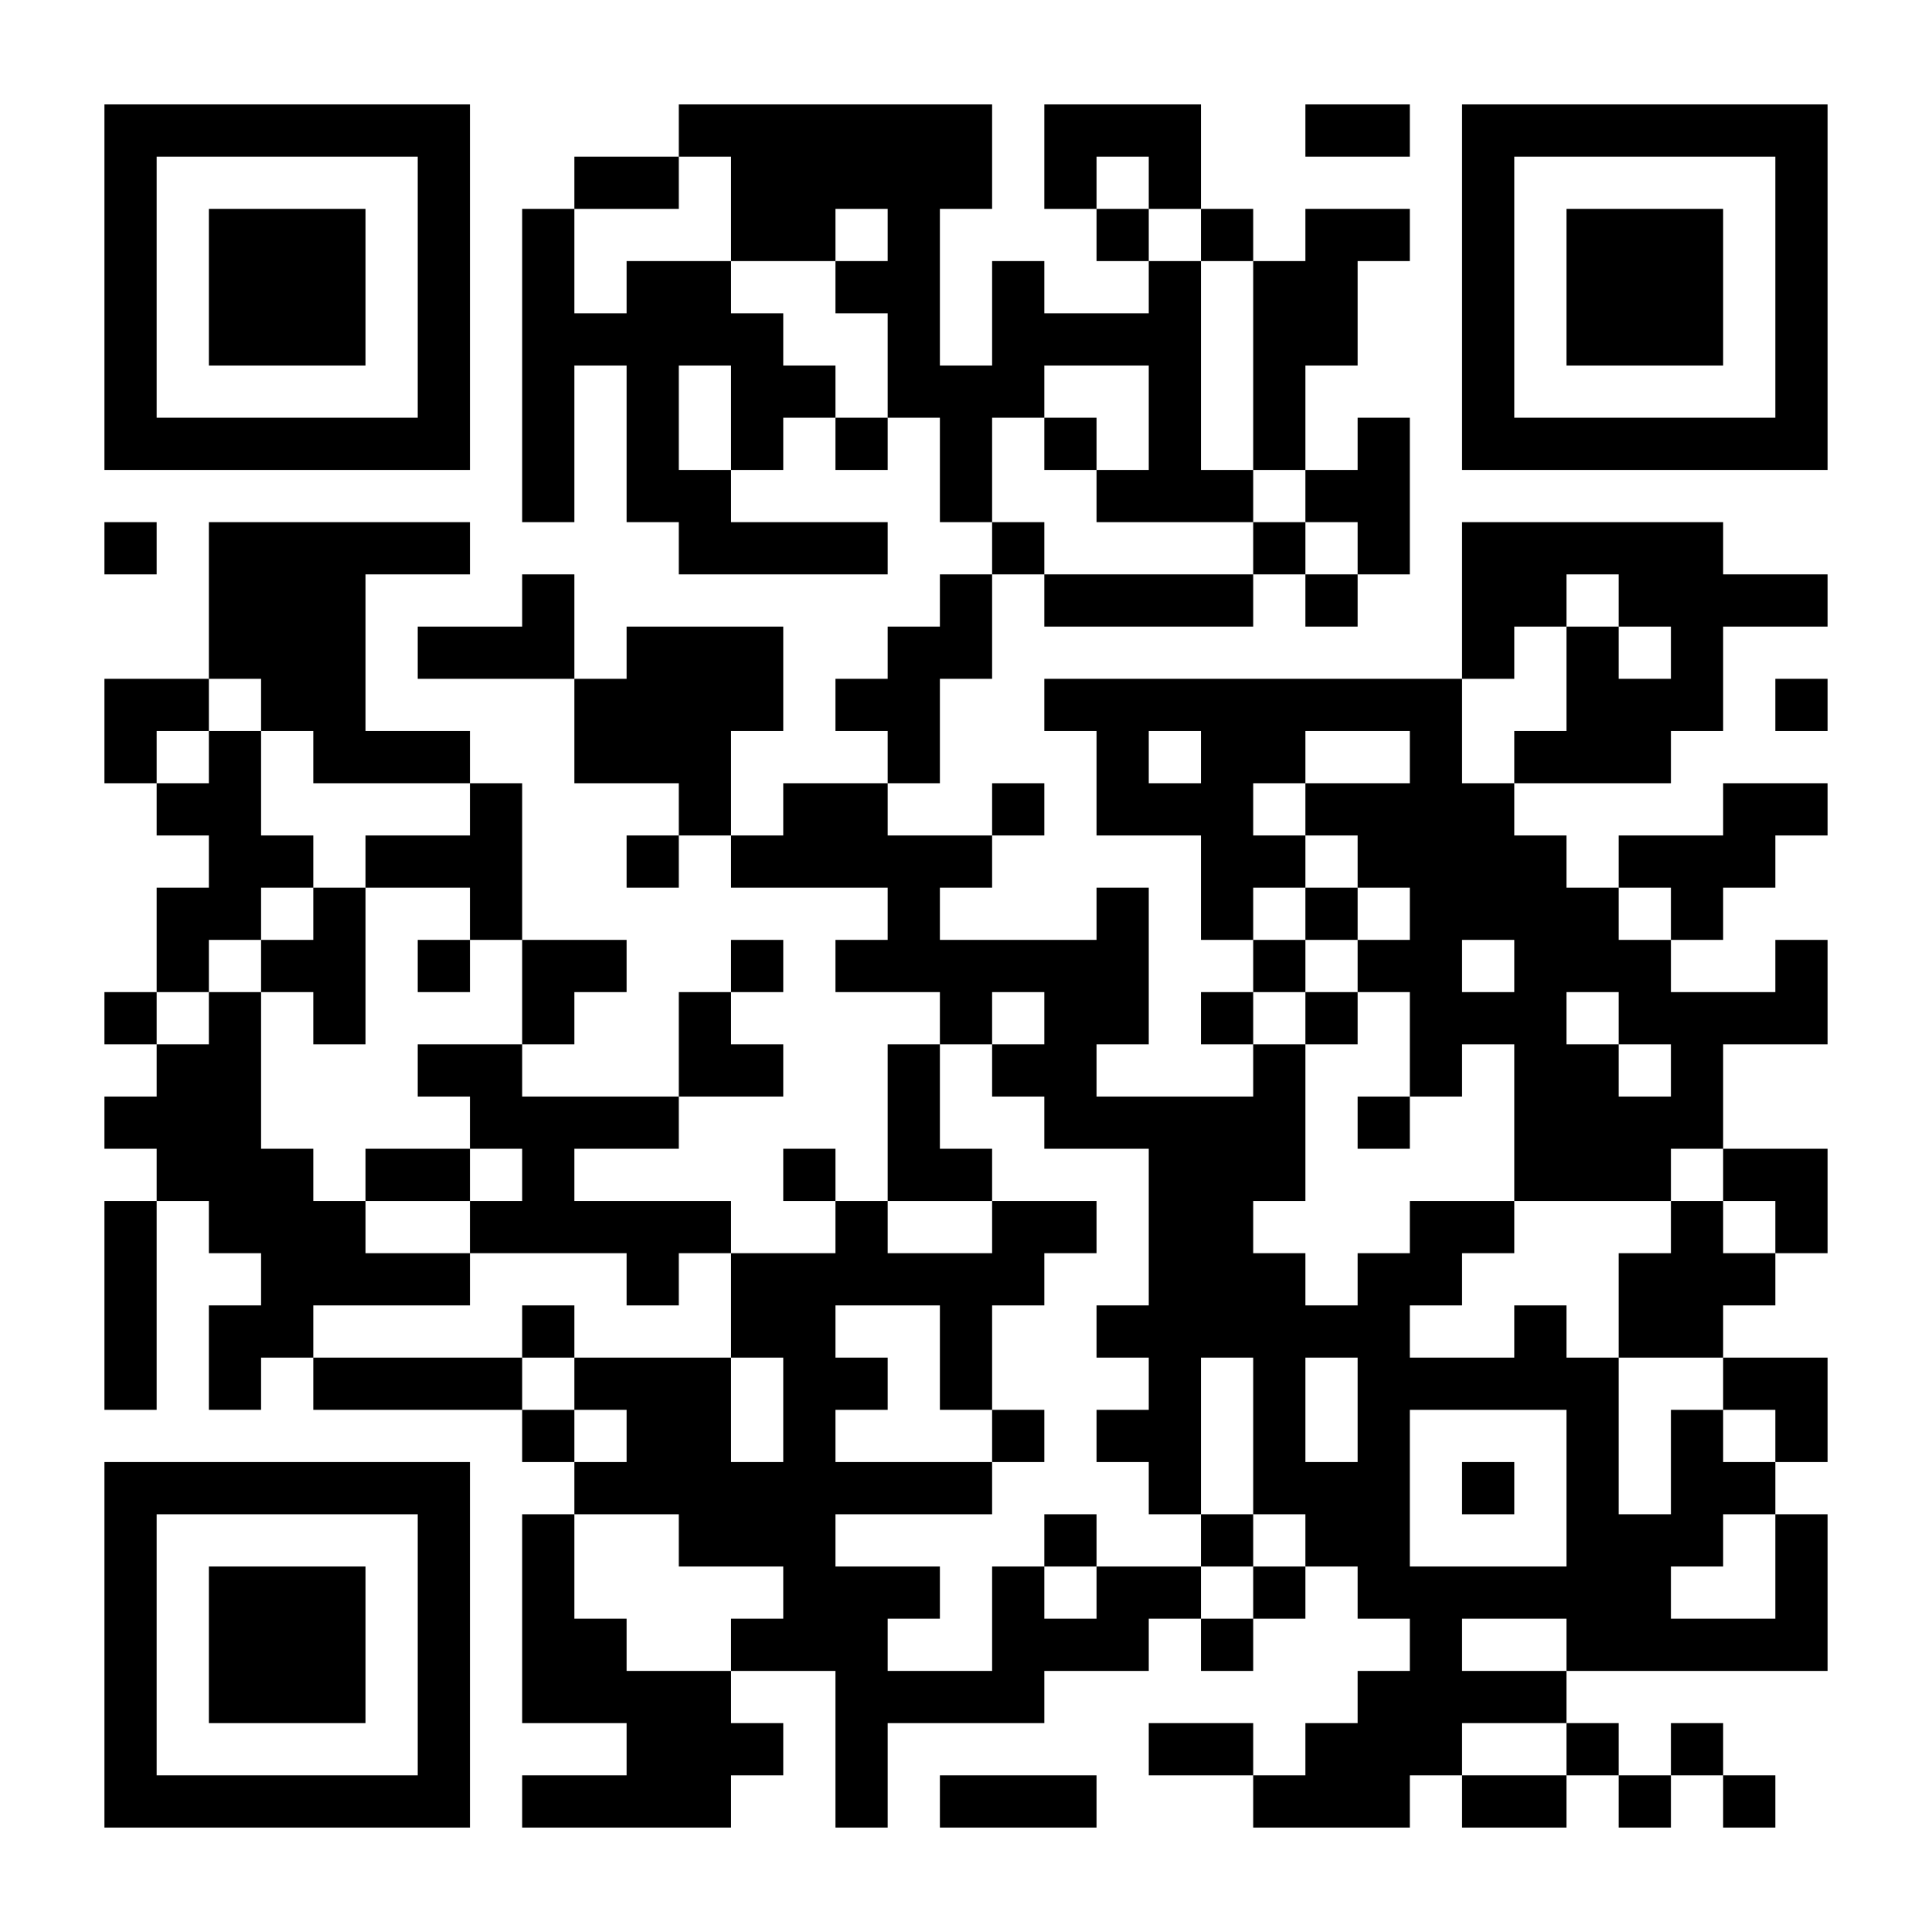
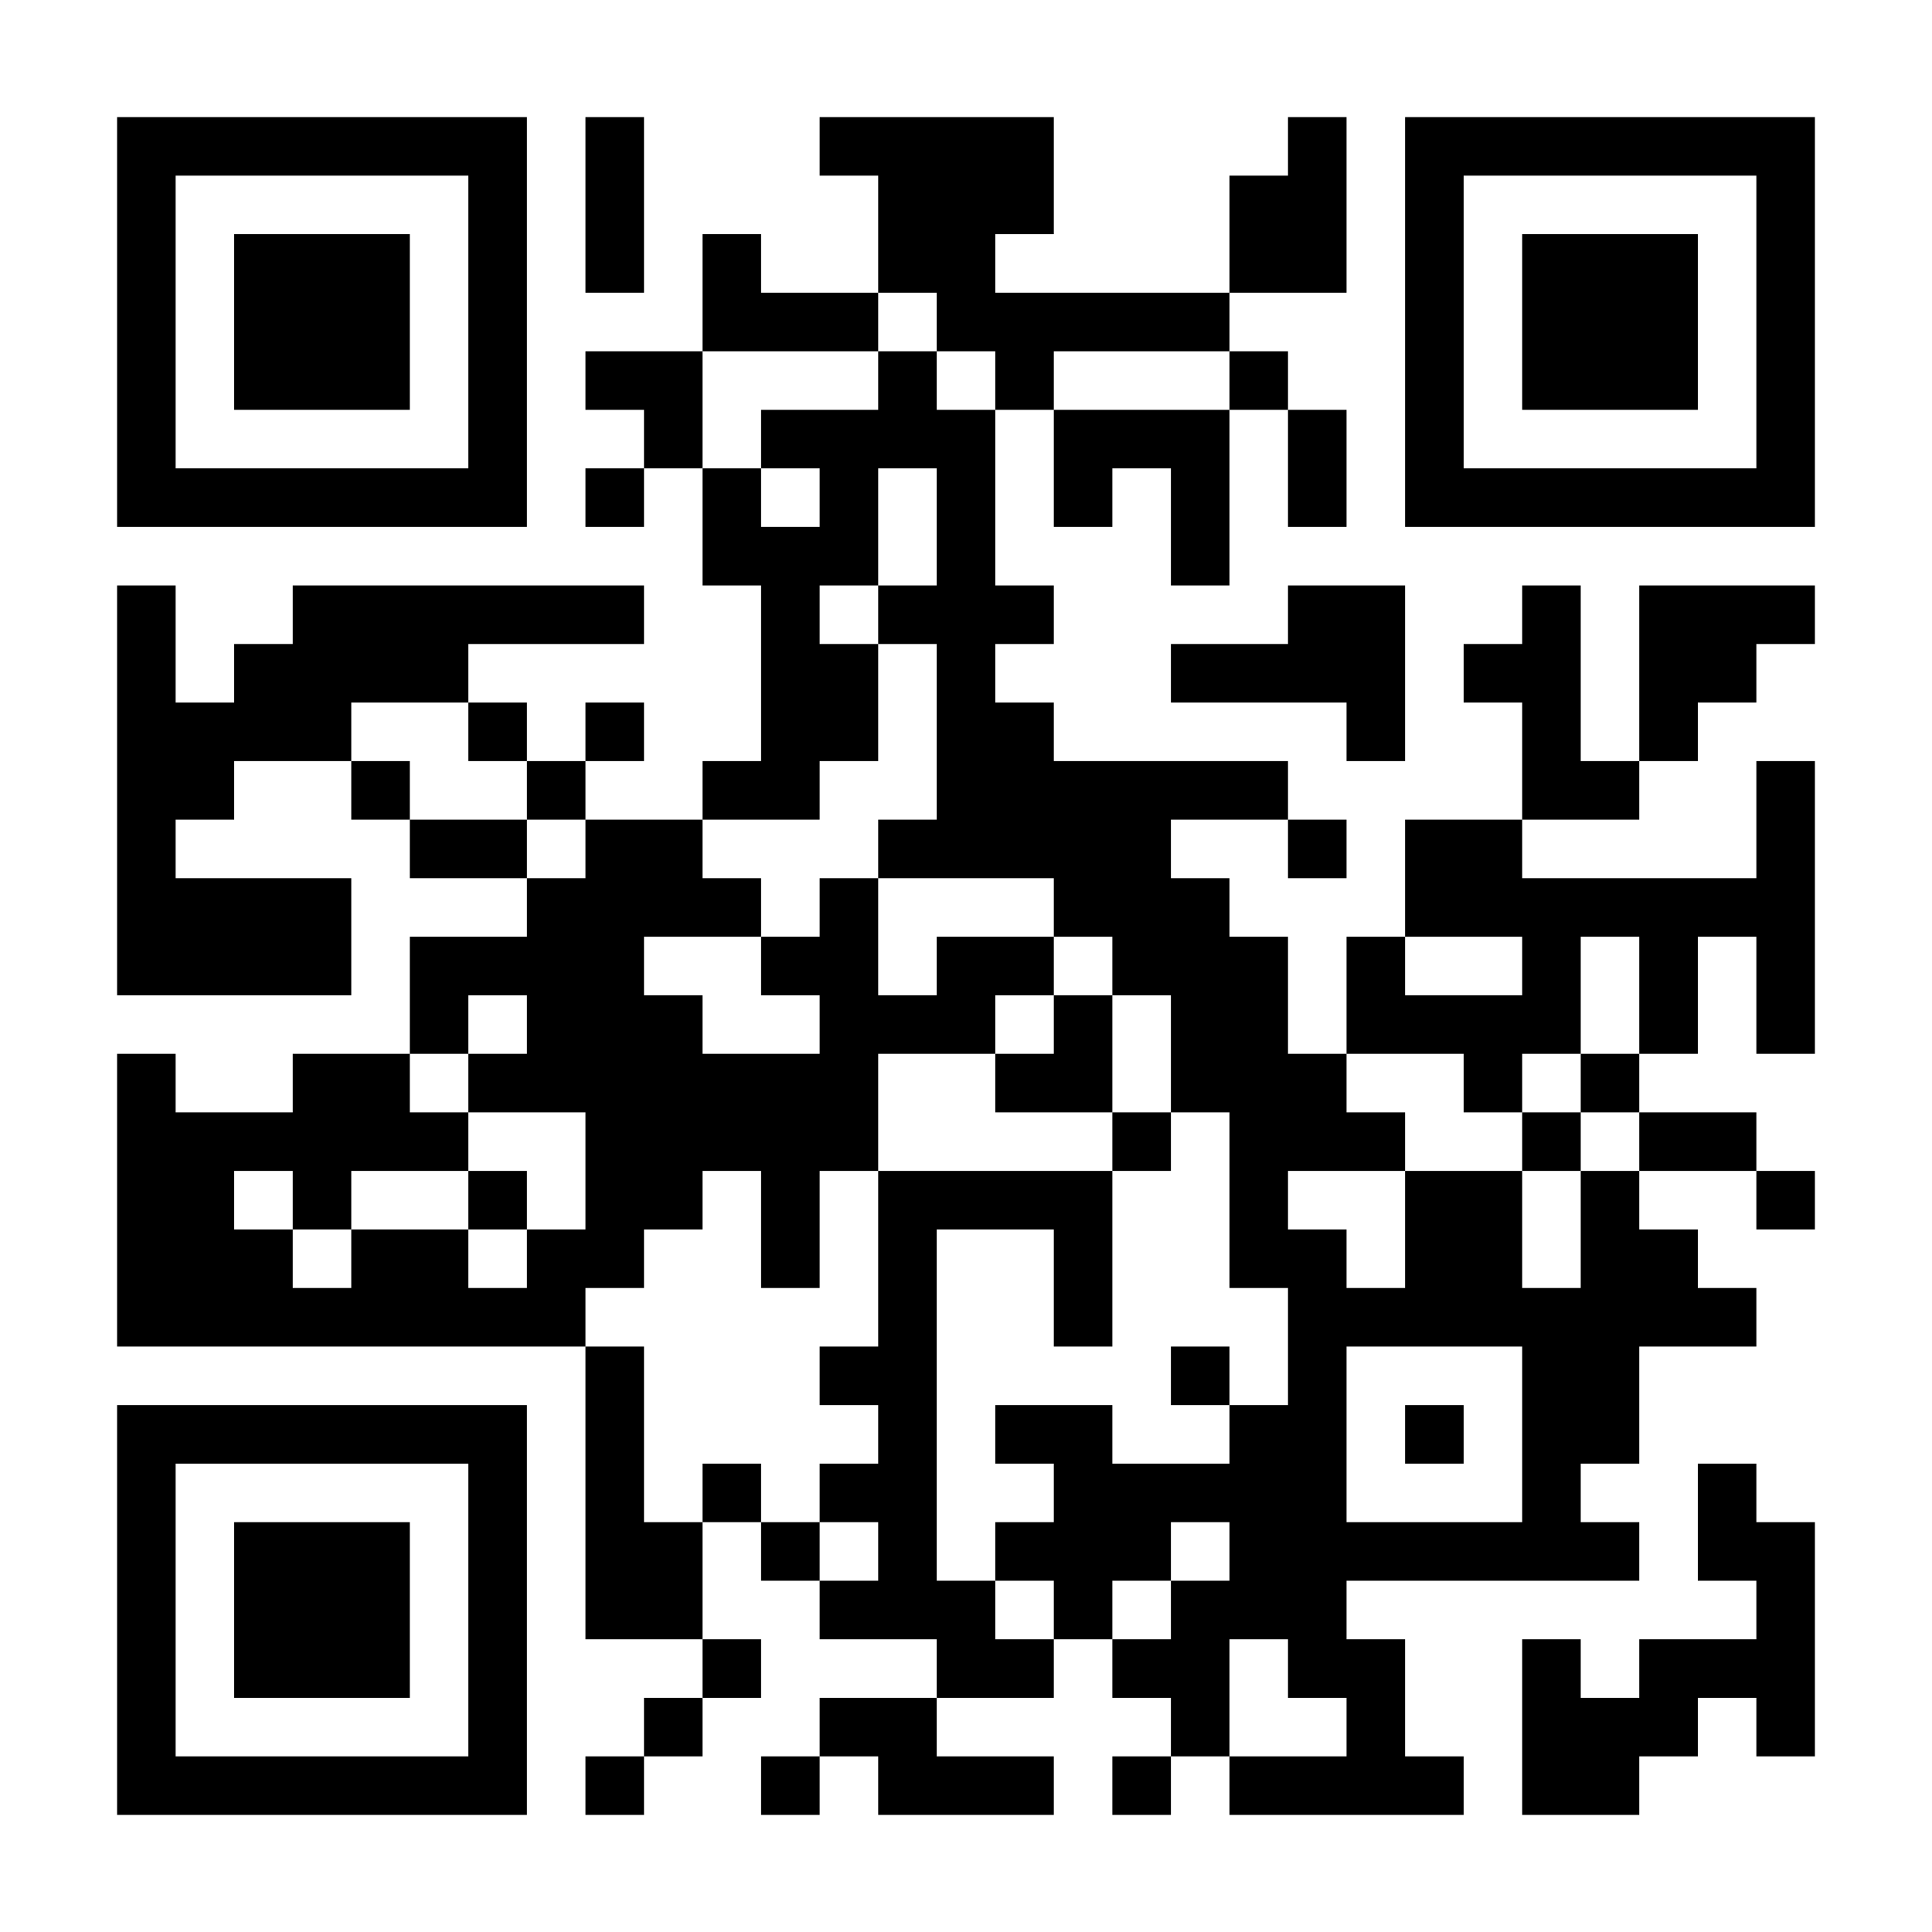
- <svg xmlns="http://www.w3.org/2000/svg" width="37mm" height="37mm" version="1.1" viewBox="0 0 37 37">
-   <path d="M2,2H3V3H2zM3,2H4V3H3zM4,2H5V3H4zM5,2H6V3H5zM6,2H7V3H6zM7,2H8V3H7zM8,2H9V3H8zM13,2H14V3H13zM14,2H15V3H14zM15,2H16V3H15zM16,2H17V3H16zM17,2H18V3H17zM18,2H19V3H18zM20,2H21V3H20zM21,2H22V3H21zM22,2H23V3H22zM25,2H26V3H25zM26,2H27V3H26zM28,2H29V3H28zM29,2H30V3H29zM30,2H31V3H30zM31,2H32V3H31zM32,2H33V3H32zM33,2H34V3H33zM34,2H35V3H34zM2,3H3V4H2zM8,3H9V4H8zM11,3H12V4H11zM12,3H13V4H12zM14,3H15V4H14zM15,3H16V4H15zM16,3H17V4H16zM17,3H18V4H17zM18,3H19V4H18zM20,3H21V4H20zM22,3H23V4H22zM28,3H29V4H28zM34,3H35V4H34zM2,4H3V5H2zM4,4H5V5H4zM5,4H6V5H5zM6,4H7V5H6zM8,4H9V5H8zM10,4H11V5H10zM14,4H15V5H14zM15,4H16V5H15zM17,4H18V5H17zM21,4H22V5H21zM23,4H24V5H23zM25,4H26V5H25zM26,4H27V5H26zM28,4H29V5H28zM30,4H31V5H30zM31,4H32V5H31zM32,4H33V5H32zM34,4H35V5H34zM2,5H3V6H2zM4,5H5V6H4zM5,5H6V6H5zM6,5H7V6H6zM8,5H9V6H8zM10,5H11V6H10zM12,5H13V6H12zM13,5H14V6H13zM16,5H17V6H16zM17,5H18V6H17zM19,5H20V6H19zM22,5H23V6H22zM24,5H25V6H24zM25,5H26V6H25zM28,5H29V6H28zM30,5H31V6H30zM31,5H32V6H31zM32,5H33V6H32zM34,5H35V6H34zM2,6H3V7H2zM4,6H5V7H4zM5,6H6V7H5zM6,6H7V7H6zM8,6H9V7H8zM10,6H11V7H10zM11,6H12V7H11zM12,6H13V7H12zM13,6H14V7H13zM14,6H15V7H14zM17,6H18V7H17zM19,6H20V7H19zM20,6H21V7H20zM21,6H22V7H21zM22,6H23V7H22zM24,6H25V7H24zM25,6H26V7H25zM28,6H29V7H28zM30,6H31V7H30zM31,6H32V7H31zM32,6H33V7H32zM34,6H35V7H34zM2,7H3V8H2zM8,7H9V8H8zM10,7H11V8H10zM12,7H13V8H12zM14,7H15V8H14zM15,7H16V8H15zM17,7H18V8H17zM18,7H19V8H18zM19,7H20V8H19zM22,7H23V8H22zM24,7H25V8H24zM28,7H29V8H28zM34,7H35V8H34zM2,8H3V9H2zM3,8H4V9H3zM4,8H5V9H4zM5,8H6V9H5zM6,8H7V9H6zM7,8H8V9H7zM8,8H9V9H8zM10,8H11V9H10zM12,8H13V9H12zM14,8H15V9H14zM16,8H17V9H16zM18,8H19V9H18zM20,8H21V9H20zM22,8H23V9H22zM24,8H25V9H24zM26,8H27V9H26zM28,8H29V9H28zM29,8H30V9H29zM30,8H31V9H30zM31,8H32V9H31zM32,8H33V9H32zM33,8H34V9H33zM34,8H35V9H34zM10,9H11V10H10zM12,9H13V10H12zM13,9H14V10H13zM18,9H19V10H18zM21,9H22V10H21zM22,9H23V10H22zM23,9H24V10H23zM25,9H26V10H25zM26,9H27V10H26zM2,10H3V11H2zM4,10H5V11H4zM5,10H6V11H5zM6,10H7V11H6zM7,10H8V11H7zM8,10H9V11H8zM13,10H14V11H13zM14,10H15V11H14zM15,10H16V11H15zM16,10H17V11H16zM19,10H20V11H19zM24,10H25V11H24zM26,10H27V11H26zM28,10H29V11H28zM29,10H30V11H29zM30,10H31V11H30zM31,10H32V11H31zM32,10H33V11H32zM4,11H5V12H4zM5,11H6V12H5zM6,11H7V12H6zM10,11H11V12H10zM18,11H19V12H18zM20,11H21V12H20zM21,11H22V12H21zM22,11H23V12H22zM23,11H24V12H23zM25,11H26V12H25zM28,11H29V12H28zM29,11H30V12H29zM31,11H32V12H31zM32,11H33V12H32zM33,11H34V12H33zM34,11H35V12H34zM4,12H5V13H4zM5,12H6V13H5zM6,12H7V13H6zM8,12H9V13H8zM9,12H10V13H9zM10,12H11V13H10zM12,12H13V13H12zM13,12H14V13H13zM14,12H15V13H14zM17,12H18V13H17zM18,12H19V13H18zM28,12H29V13H28zM30,12H31V13H30zM32,12H33V13H32zM2,13H3V14H2zM3,13H4V14H3zM5,13H6V14H5zM6,13H7V14H6zM11,13H12V14H11zM12,13H13V14H12zM13,13H14V14H13zM14,13H15V14H14zM16,13H17V14H16zM17,13H18V14H17zM20,13H21V14H20zM21,13H22V14H21zM22,13H23V14H22zM23,13H24V14H23zM24,13H25V14H24zM25,13H26V14H25zM26,13H27V14H26zM27,13H28V14H27zM30,13H31V14H30zM31,13H32V14H31zM32,13H33V14H32zM34,13H35V14H34zM2,14H3V15H2zM4,14H5V15H4zM6,14H7V15H6zM7,14H8V15H7zM8,14H9V15H8zM11,14H12V15H11zM12,14H13V15H12zM13,14H14V15H13zM17,14H18V15H17zM21,14H22V15H21zM23,14H24V15H23zM24,14H25V15H24zM27,14H28V15H27zM29,14H30V15H29zM30,14H31V15H30zM31,14H32V15H31zM3,15H4V16H3zM4,15H5V16H4zM9,15H10V16H9zM13,15H14V16H13zM15,15H16V16H15zM16,15H17V16H16zM19,15H20V16H19zM21,15H22V16H21zM22,15H23V16H22zM23,15H24V16H23zM25,15H26V16H25zM26,15H27V16H26zM27,15H28V16H27zM28,15H29V16H28zM33,15H34V16H33zM34,15H35V16H34zM4,16H5V17H4zM5,16H6V17H5zM7,16H8V17H7zM8,16H9V17H8zM9,16H10V17H9zM12,16H13V17H12zM14,16H15V17H14zM15,16H16V17H15zM16,16H17V17H16zM17,16H18V17H17zM18,16H19V17H18zM23,16H24V17H23zM24,16H25V17H24zM26,16H27V17H26zM27,16H28V17H27zM28,16H29V17H28zM29,16H30V17H29zM31,16H32V17H31zM32,16H33V17H32zM33,16H34V17H33zM3,17H4V18H3zM4,17H5V18H4zM6,17H7V18H6zM9,17H10V18H9zM17,17H18V18H17zM21,17H22V18H21zM23,17H24V18H23zM25,17H26V18H25zM27,17H28V18H27zM28,17H29V18H28zM29,17H30V18H29zM30,17H31V18H30zM32,17H33V18H32zM3,18H4V19H3zM5,18H6V19H5zM6,18H7V19H6zM8,18H9V19H8zM10,18H11V19H10zM11,18H12V19H11zM14,18H15V19H14zM16,18H17V19H16zM17,18H18V19H17zM18,18H19V19H18zM19,18H20V19H19zM20,18H21V19H20zM21,18H22V19H21zM24,18H25V19H24zM26,18H27V19H26zM27,18H28V19H27zM29,18H30V19H29zM30,18H31V19H30zM31,18H32V19H31zM34,18H35V19H34zM2,19H3V20H2zM4,19H5V20H4zM6,19H7V20H6zM10,19H11V20H10zM13,19H14V20H13zM18,19H19V20H18zM20,19H21V20H20zM21,19H22V20H21zM23,19H24V20H23zM25,19H26V20H25zM27,19H28V20H27zM28,19H29V20H28zM29,19H30V20H29zM31,19H32V20H31zM32,19H33V20H32zM33,19H34V20H33zM34,19H35V20H34zM3,20H4V21H3zM4,20H5V21H4zM8,20H9V21H8zM9,20H10V21H9zM13,20H14V21H13zM14,20H15V21H14zM17,20H18V21H17zM19,20H20V21H19zM20,20H21V21H20zM24,20H25V21H24zM27,20H28V21H27zM29,20H30V21H29zM30,20H31V21H30zM32,20H33V21H32zM2,21H3V22H2zM3,21H4V22H3zM4,21H5V22H4zM9,21H10V22H9zM10,21H11V22H10zM11,21H12V22H11zM12,21H13V22H12zM17,21H18V22H17zM20,21H21V22H20zM21,21H22V22H21zM22,21H23V22H22zM23,21H24V22H23zM24,21H25V22H24zM26,21H27V22H26zM29,21H30V22H29zM30,21H31V22H30zM31,21H32V22H31zM32,21H33V22H32zM3,22H4V23H3zM4,22H5V23H4zM5,22H6V23H5zM7,22H8V23H7zM8,22H9V23H8zM10,22H11V23H10zM15,22H16V23H15zM17,22H18V23H17zM18,22H19V23H18zM22,22H23V23H22zM23,22H24V23H23zM24,22H25V23H24zM29,22H30V23H29zM30,22H31V23H30zM31,22H32V23H31zM33,22H34V23H33zM34,22H35V23H34zM2,23H3V24H2zM4,23H5V24H4zM5,23H6V24H5zM6,23H7V24H6zM9,23H10V24H9zM10,23H11V24H10zM11,23H12V24H11zM12,23H13V24H12zM13,23H14V24H13zM16,23H17V24H16zM19,23H20V24H19zM20,23H21V24H20zM22,23H23V24H22zM23,23H24V24H23zM27,23H28V24H27zM28,23H29V24H28zM32,23H33V24H32zM34,23H35V24H34zM2,24H3V25H2zM5,24H6V25H5zM6,24H7V25H6zM7,24H8V25H7zM8,24H9V25H8zM12,24H13V25H12zM14,24H15V25H14zM15,24H16V25H15zM16,24H17V25H16zM17,24H18V25H17zM18,24H19V25H18zM19,24H20V25H19zM22,24H23V25H22zM23,24H24V25H23zM24,24H25V25H24zM26,24H27V25H26zM27,24H28V25H27zM31,24H32V25H31zM32,24H33V25H32zM33,24H34V25H33zM2,25H3V26H2zM4,25H5V26H4zM5,25H6V26H5zM10,25H11V26H10zM14,25H15V26H14zM15,25H16V26H15zM18,25H19V26H18zM21,25H22V26H21zM22,25H23V26H22zM23,25H24V26H23zM24,25H25V26H24zM25,25H26V26H25zM26,25H27V26H26zM29,25H30V26H29zM31,25H32V26H31zM32,25H33V26H32zM2,26H3V27H2zM4,26H5V27H4zM6,26H7V27H6zM7,26H8V27H7zM8,26H9V27H8zM9,26H10V27H9zM11,26H12V27H11zM12,26H13V27H12zM13,26H14V27H13zM15,26H16V27H15zM16,26H17V27H16zM18,26H19V27H18zM22,26H23V27H22zM24,26H25V27H24zM26,26H27V27H26zM27,26H28V27H27zM28,26H29V27H28zM29,26H30V27H29zM30,26H31V27H30zM33,26H34V27H33zM34,26H35V27H34zM10,27H11V28H10zM12,27H13V28H12zM13,27H14V28H13zM15,27H16V28H15zM19,27H20V28H19zM21,27H22V28H21zM22,27H23V28H22zM24,27H25V28H24zM26,27H27V28H26zM30,27H31V28H30zM32,27H33V28H32zM34,27H35V28H34zM2,28H3V29H2zM3,28H4V29H3zM4,28H5V29H4zM5,28H6V29H5zM6,28H7V29H6zM7,28H8V29H7zM8,28H9V29H8zM11,28H12V29H11zM12,28H13V29H12zM13,28H14V29H13zM14,28H15V29H14zM15,28H16V29H15zM16,28H17V29H16zM17,28H18V29H17zM18,28H19V29H18zM22,28H23V29H22zM24,28H25V29H24zM25,28H26V29H25zM26,28H27V29H26zM28,28H29V29H28zM30,28H31V29H30zM32,28H33V29H32zM33,28H34V29H33zM2,29H3V30H2zM8,29H9V30H8zM10,29H11V30H10zM13,29H14V30H13zM14,29H15V30H14zM15,29H16V30H15zM20,29H21V30H20zM23,29H24V30H23zM25,29H26V30H25zM26,29H27V30H26zM30,29H31V30H30zM31,29H32V30H31zM32,29H33V30H32zM34,29H35V30H34zM2,30H3V31H2zM4,30H5V31H4zM5,30H6V31H5zM6,30H7V31H6zM8,30H9V31H8zM10,30H11V31H10zM15,30H16V31H15zM16,30H17V31H16zM17,30H18V31H17zM19,30H20V31H19zM21,30H22V31H21zM22,30H23V31H22zM24,30H25V31H24zM26,30H27V31H26zM27,30H28V31H27zM28,30H29V31H28zM29,30H30V31H29zM30,30H31V31H30zM31,30H32V31H31zM34,30H35V31H34zM2,31H3V32H2zM4,31H5V32H4zM5,31H6V32H5zM6,31H7V32H6zM8,31H9V32H8zM10,31H11V32H10zM11,31H12V32H11zM14,31H15V32H14zM15,31H16V32H15zM16,31H17V32H16zM19,31H20V32H19zM20,31H21V32H20zM21,31H22V32H21zM23,31H24V32H23zM27,31H28V32H27zM30,31H31V32H30zM31,31H32V32H31zM32,31H33V32H32zM33,31H34V32H33zM34,31H35V32H34zM2,32H3V33H2zM4,32H5V33H4zM5,32H6V33H5zM6,32H7V33H6zM8,32H9V33H8zM10,32H11V33H10zM11,32H12V33H11zM12,32H13V33H12zM13,32H14V33H13zM16,32H17V33H16zM17,32H18V33H17zM18,32H19V33H18zM19,32H20V33H19zM26,32H27V33H26zM27,32H28V33H27zM28,32H29V33H28zM29,32H30V33H29zM2,33H3V34H2zM8,33H9V34H8zM12,33H13V34H12zM13,33H14V34H13zM14,33H15V34H14zM16,33H17V34H16zM22,33H23V34H22zM23,33H24V34H23zM25,33H26V34H25zM26,33H27V34H26zM27,33H28V34H27zM30,33H31V34H30zM32,33H33V34H32zM2,34H3V35H2zM3,34H4V35H3zM4,34H5V35H4zM5,34H6V35H5zM6,34H7V35H6zM7,34H8V35H7zM8,34H9V35H8zM10,34H11V35H10zM11,34H12V35H11zM12,34H13V35H12zM13,34H14V35H13zM16,34H17V35H16zM18,34H19V35H18zM19,34H20V35H19zM20,34H21V35H20zM24,34H25V35H24zM25,34H26V35H25zM26,34H27V35H26zM28,34H29V35H28zM29,34H30V35H29zM31,34H32V35H31zM33,34H34V35H33z" id="qr-path" fill="#000000" fill-opacity="1" fill-rule="nonzero" stroke="none" />
+ <svg xmlns="http://www.w3.org/2000/svg" width="33mm" height="33mm" version="1.1" viewBox="0 0 33 33">
+   <path d="M2,2H3V3H2zM3,2H4V3H3zM4,2H5V3H4zM5,2H6V3H5zM6,2H7V3H6zM7,2H8V3H7zM8,2H9V3H8zM10,2H11V3H10zM14,2H15V3H14zM15,2H16V3H15zM16,2H17V3H16zM17,2H18V3H17zM22,2H23V3H22zM24,2H25V3H24zM25,2H26V3H25zM26,2H27V3H26zM27,2H28V3H27zM28,2H29V3H28zM29,2H30V3H29zM30,2H31V3H30zM2,3H3V4H2zM8,3H9V4H8zM10,3H11V4H10zM15,3H16V4H15zM16,3H17V4H16zM17,3H18V4H17zM21,3H22V4H21zM22,3H23V4H22zM24,3H25V4H24zM30,3H31V4H30zM2,4H3V5H2zM4,4H5V5H4zM5,4H6V5H5zM6,4H7V5H6zM8,4H9V5H8zM10,4H11V5H10zM12,4H13V5H12zM15,4H16V5H15zM16,4H17V5H16zM21,4H22V5H21zM22,4H23V5H22zM24,4H25V5H24zM26,4H27V5H26zM27,4H28V5H27zM28,4H29V5H28zM30,4H31V5H30zM2,5H3V6H2zM4,5H5V6H4zM5,5H6V6H5zM6,5H7V6H6zM8,5H9V6H8zM12,5H13V6H12zM13,5H14V6H13zM14,5H15V6H14zM16,5H17V6H16zM17,5H18V6H17zM18,5H19V6H18zM19,5H20V6H19zM20,5H21V6H20zM24,5H25V6H24zM26,5H27V6H26zM27,5H28V6H27zM28,5H29V6H28zM30,5H31V6H30zM2,6H3V7H2zM4,6H5V7H4zM5,6H6V7H5zM6,6H7V7H6zM8,6H9V7H8zM10,6H11V7H10zM11,6H12V7H11zM15,6H16V7H15zM17,6H18V7H17zM21,6H22V7H21zM24,6H25V7H24zM26,6H27V7H26zM27,6H28V7H27zM28,6H29V7H28zM30,6H31V7H30zM2,7H3V8H2zM8,7H9V8H8zM11,7H12V8H11zM13,7H14V8H13zM14,7H15V8H14zM15,7H16V8H15zM16,7H17V8H16zM18,7H19V8H18zM19,7H20V8H19zM20,7H21V8H20zM22,7H23V8H22zM24,7H25V8H24zM30,7H31V8H30zM2,8H3V9H2zM3,8H4V9H3zM4,8H5V9H4zM5,8H6V9H5zM6,8H7V9H6zM7,8H8V9H7zM8,8H9V9H8zM10,8H11V9H10zM12,8H13V9H12zM14,8H15V9H14zM16,8H17V9H16zM18,8H19V9H18zM20,8H21V9H20zM22,8H23V9H22zM24,8H25V9H24zM25,8H26V9H25zM26,8H27V9H26zM27,8H28V9H27zM28,8H29V9H28zM29,8H30V9H29zM30,8H31V9H30zM12,9H13V10H12zM13,9H14V10H13zM14,9H15V10H14zM16,9H17V10H16zM20,9H21V10H20zM2,10H3V11H2zM5,10H6V11H5zM6,10H7V11H6zM7,10H8V11H7zM8,10H9V11H8zM9,10H10V11H9zM10,10H11V11H10zM13,10H14V11H13zM15,10H16V11H15zM16,10H17V11H16zM17,10H18V11H17zM22,10H23V11H22zM23,10H24V11H23zM26,10H27V11H26zM28,10H29V11H28zM29,10H30V11H29zM30,10H31V11H30zM2,11H3V12H2zM4,11H5V12H4zM5,11H6V12H5zM6,11H7V12H6zM7,11H8V12H7zM13,11H14V12H13zM14,11H15V12H14zM16,11H17V12H16zM20,11H21V12H20zM21,11H22V12H21zM22,11H23V12H22zM23,11H24V12H23zM25,11H26V12H25zM26,11H27V12H26zM28,11H29V12H28zM29,11H30V12H29zM2,12H3V13H2zM3,12H4V13H3zM4,12H5V13H4zM5,12H6V13H5zM8,12H9V13H8zM10,12H11V13H10zM13,12H14V13H13zM14,12H15V13H14zM16,12H17V13H16zM17,12H18V13H17zM23,12H24V13H23zM26,12H27V13H26zM28,12H29V13H28zM2,13H3V14H2zM3,13H4V14H3zM6,13H7V14H6zM9,13H10V14H9zM12,13H13V14H12zM13,13H14V14H13zM16,13H17V14H16zM17,13H18V14H17zM18,13H19V14H18zM19,13H20V14H19zM20,13H21V14H20zM21,13H22V14H21zM26,13H27V14H26zM27,13H28V14H27zM30,13H31V14H30zM2,14H3V15H2zM7,14H8V15H7zM8,14H9V15H8zM10,14H11V15H10zM11,14H12V15H11zM15,14H16V15H15zM16,14H17V15H16zM17,14H18V15H17zM18,14H19V15H18zM19,14H20V15H19zM22,14H23V15H22zM24,14H25V15H24zM25,14H26V15H25zM30,14H31V15H30zM2,15H3V16H2zM3,15H4V16H3zM4,15H5V16H4zM5,15H6V16H5zM9,15H10V16H9zM10,15H11V16H10zM11,15H12V16H11zM12,15H13V16H12zM14,15H15V16H14zM18,15H19V16H18zM19,15H20V16H19zM20,15H21V16H20zM24,15H25V16H24zM25,15H26V16H25zM26,15H27V16H26zM27,15H28V16H27zM28,15H29V16H28zM29,15H30V16H29zM30,15H31V16H30zM2,16H3V17H2zM3,16H4V17H3zM4,16H5V17H4zM5,16H6V17H5zM7,16H8V17H7zM8,16H9V17H8zM9,16H10V17H9zM10,16H11V17H10zM13,16H14V17H13zM14,16H15V17H14zM16,16H17V17H16zM17,16H18V17H17zM19,16H20V17H19zM20,16H21V17H20zM21,16H22V17H21zM23,16H24V17H23zM26,16H27V17H26zM28,16H29V17H28zM30,16H31V17H30zM7,17H8V18H7zM9,17H10V18H9zM10,17H11V18H10zM11,17H12V18H11zM14,17H15V18H14zM15,17H16V18H15zM16,17H17V18H16zM18,17H19V18H18zM20,17H21V18H20zM21,17H22V18H21zM23,17H24V18H23zM24,17H25V18H24zM25,17H26V18H25zM26,17H27V18H26zM28,17H29V18H28zM30,17H31V18H30zM2,18H3V19H2zM5,18H6V19H5zM6,18H7V19H6zM8,18H9V19H8zM9,18H10V19H9zM10,18H11V19H10zM11,18H12V19H11zM12,18H13V19H12zM13,18H14V19H13zM14,18H15V19H14zM17,18H18V19H17zM18,18H19V19H18zM20,18H21V19H20zM21,18H22V19H21zM22,18H23V19H22zM25,18H26V19H25zM27,18H28V19H27zM2,19H3V20H2zM3,19H4V20H3zM4,19H5V20H4zM5,19H6V20H5zM6,19H7V20H6zM7,19H8V20H7zM10,19H11V20H10zM11,19H12V20H11zM12,19H13V20H12zM13,19H14V20H13zM14,19H15V20H14zM19,19H20V20H19zM21,19H22V20H21zM22,19H23V20H22zM23,19H24V20H23zM26,19H27V20H26zM28,19H29V20H28zM29,19H30V20H29zM2,20H3V21H2zM3,20H4V21H3zM5,20H6V21H5zM8,20H9V21H8zM10,20H11V21H10zM11,20H12V21H11zM13,20H14V21H13zM15,20H16V21H15zM16,20H17V21H16zM17,20H18V21H17zM18,20H19V21H18zM21,20H22V21H21zM24,20H25V21H24zM25,20H26V21H25zM27,20H28V21H27zM30,20H31V21H30zM2,21H3V22H2zM3,21H4V22H3zM4,21H5V22H4zM6,21H7V22H6zM7,21H8V22H7zM9,21H10V22H9zM10,21H11V22H10zM13,21H14V22H13zM15,21H16V22H15zM18,21H19V22H18zM21,21H22V22H21zM22,21H23V22H22zM24,21H25V22H24zM25,21H26V22H25zM27,21H28V22H27zM28,21H29V22H28zM2,22H3V23H2zM3,22H4V23H3zM4,22H5V23H4zM5,22H6V23H5zM6,22H7V23H6zM7,22H8V23H7zM8,22H9V23H8zM9,22H10V23H9zM15,22H16V23H15zM18,22H19V23H18zM22,22H23V23H22zM23,22H24V23H23zM24,22H25V23H24zM25,22H26V23H25zM26,22H27V23H26zM27,22H28V23H27zM28,22H29V23H28zM29,22H30V23H29zM10,23H11V24H10zM14,23H15V24H14zM15,23H16V24H15zM20,23H21V24H20zM22,23H23V24H22zM26,23H27V24H26zM27,23H28V24H27zM2,24H3V25H2zM3,24H4V25H3zM4,24H5V25H4zM5,24H6V25H5zM6,24H7V25H6zM7,24H8V25H7zM8,24H9V25H8zM10,24H11V25H10zM15,24H16V25H15zM17,24H18V25H17zM18,24H19V25H18zM21,24H22V25H21zM22,24H23V25H22zM24,24H25V25H24zM26,24H27V25H26zM27,24H28V25H27zM2,25H3V26H2zM8,25H9V26H8zM10,25H11V26H10zM12,25H13V26H12zM14,25H15V26H14zM15,25H16V26H15zM18,25H19V26H18zM19,25H20V26H19zM20,25H21V26H20zM21,25H22V26H21zM22,25H23V26H22zM26,25H27V26H26zM29,25H30V26H29zM2,26H3V27H2zM4,26H5V27H4zM5,26H6V27H5zM6,26H7V27H6zM8,26H9V27H8zM10,26H11V27H10zM11,26H12V27H11zM13,26H14V27H13zM15,26H16V27H15zM17,26H18V27H17zM18,26H19V27H18zM19,26H20V27H19zM21,26H22V27H21zM22,26H23V27H22zM23,26H24V27H23zM24,26H25V27H24zM25,26H26V27H25zM26,26H27V27H26zM27,26H28V27H27zM29,26H30V27H29zM30,26H31V27H30zM2,27H3V28H2zM4,27H5V28H4zM5,27H6V28H5zM6,27H7V28H6zM8,27H9V28H8zM10,27H11V28H10zM11,27H12V28H11zM14,27H15V28H14zM15,27H16V28H15zM16,27H17V28H16zM18,27H19V28H18zM20,27H21V28H20zM21,27H22V28H21zM22,27H23V28H22zM30,27H31V28H30zM2,28H3V29H2zM4,28H5V29H4zM5,28H6V29H5zM6,28H7V29H6zM8,28H9V29H8zM12,28H13V29H12zM16,28H17V29H16zM17,28H18V29H17zM19,28H20V29H19zM20,28H21V29H20zM22,28H23V29H22zM23,28H24V29H23zM26,28H27V29H26zM28,28H29V29H28zM29,28H30V29H29zM30,28H31V29H30zM2,29H3V30H2zM8,29H9V30H8zM11,29H12V30H11zM14,29H15V30H14zM15,29H16V30H15zM20,29H21V30H20zM23,29H24V30H23zM26,29H27V30H26zM27,29H28V30H27zM28,29H29V30H28zM30,29H31V30H30zM2,30H3V31H2zM3,30H4V31H3zM4,30H5V31H4zM5,30H6V31H5zM6,30H7V31H6zM7,30H8V31H7zM8,30H9V31H8zM10,30H11V31H10zM13,30H14V31H13zM15,30H16V31H15zM16,30H17V31H16zM17,30H18V31H17zM19,30H20V31H19zM21,30H22V31H21zM22,30H23V31H22zM23,30H24V31H23zM24,30H25V31H24zM26,30H27V31H26zM27,30H28V31H27z" id="qr-path" fill="#000000" fill-opacity="1" fill-rule="nonzero" stroke="none" />
</svg>
